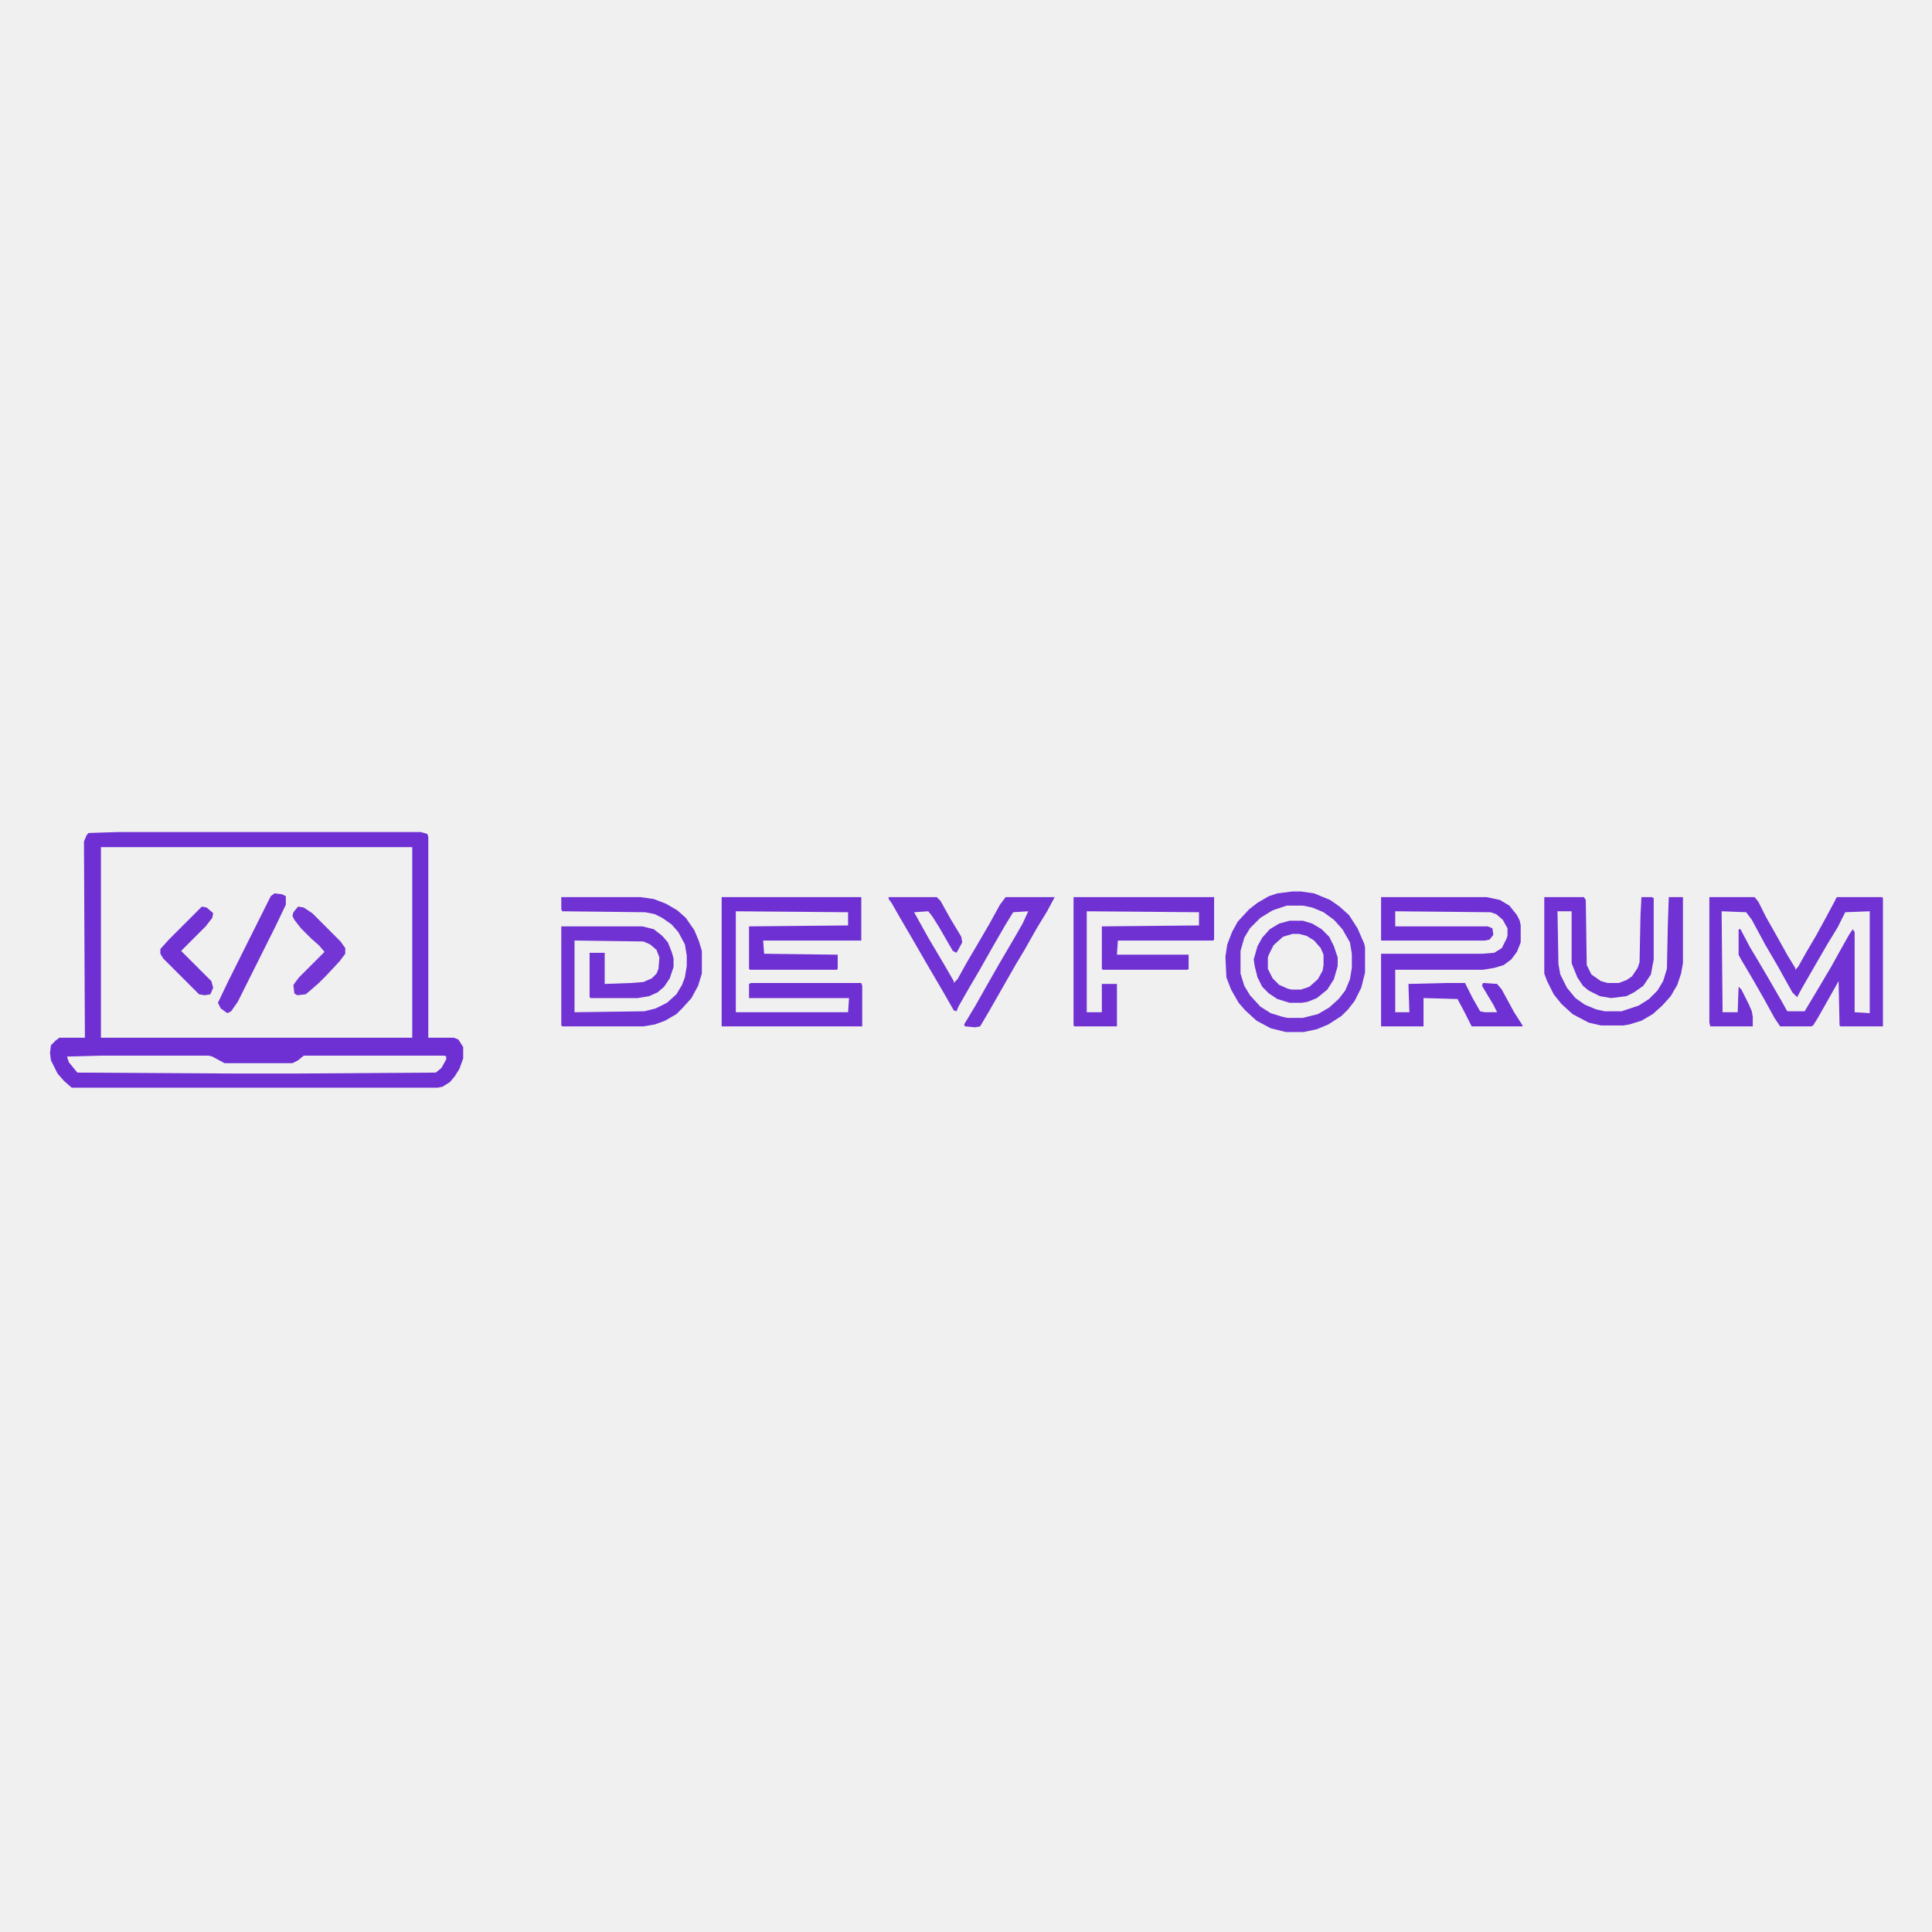
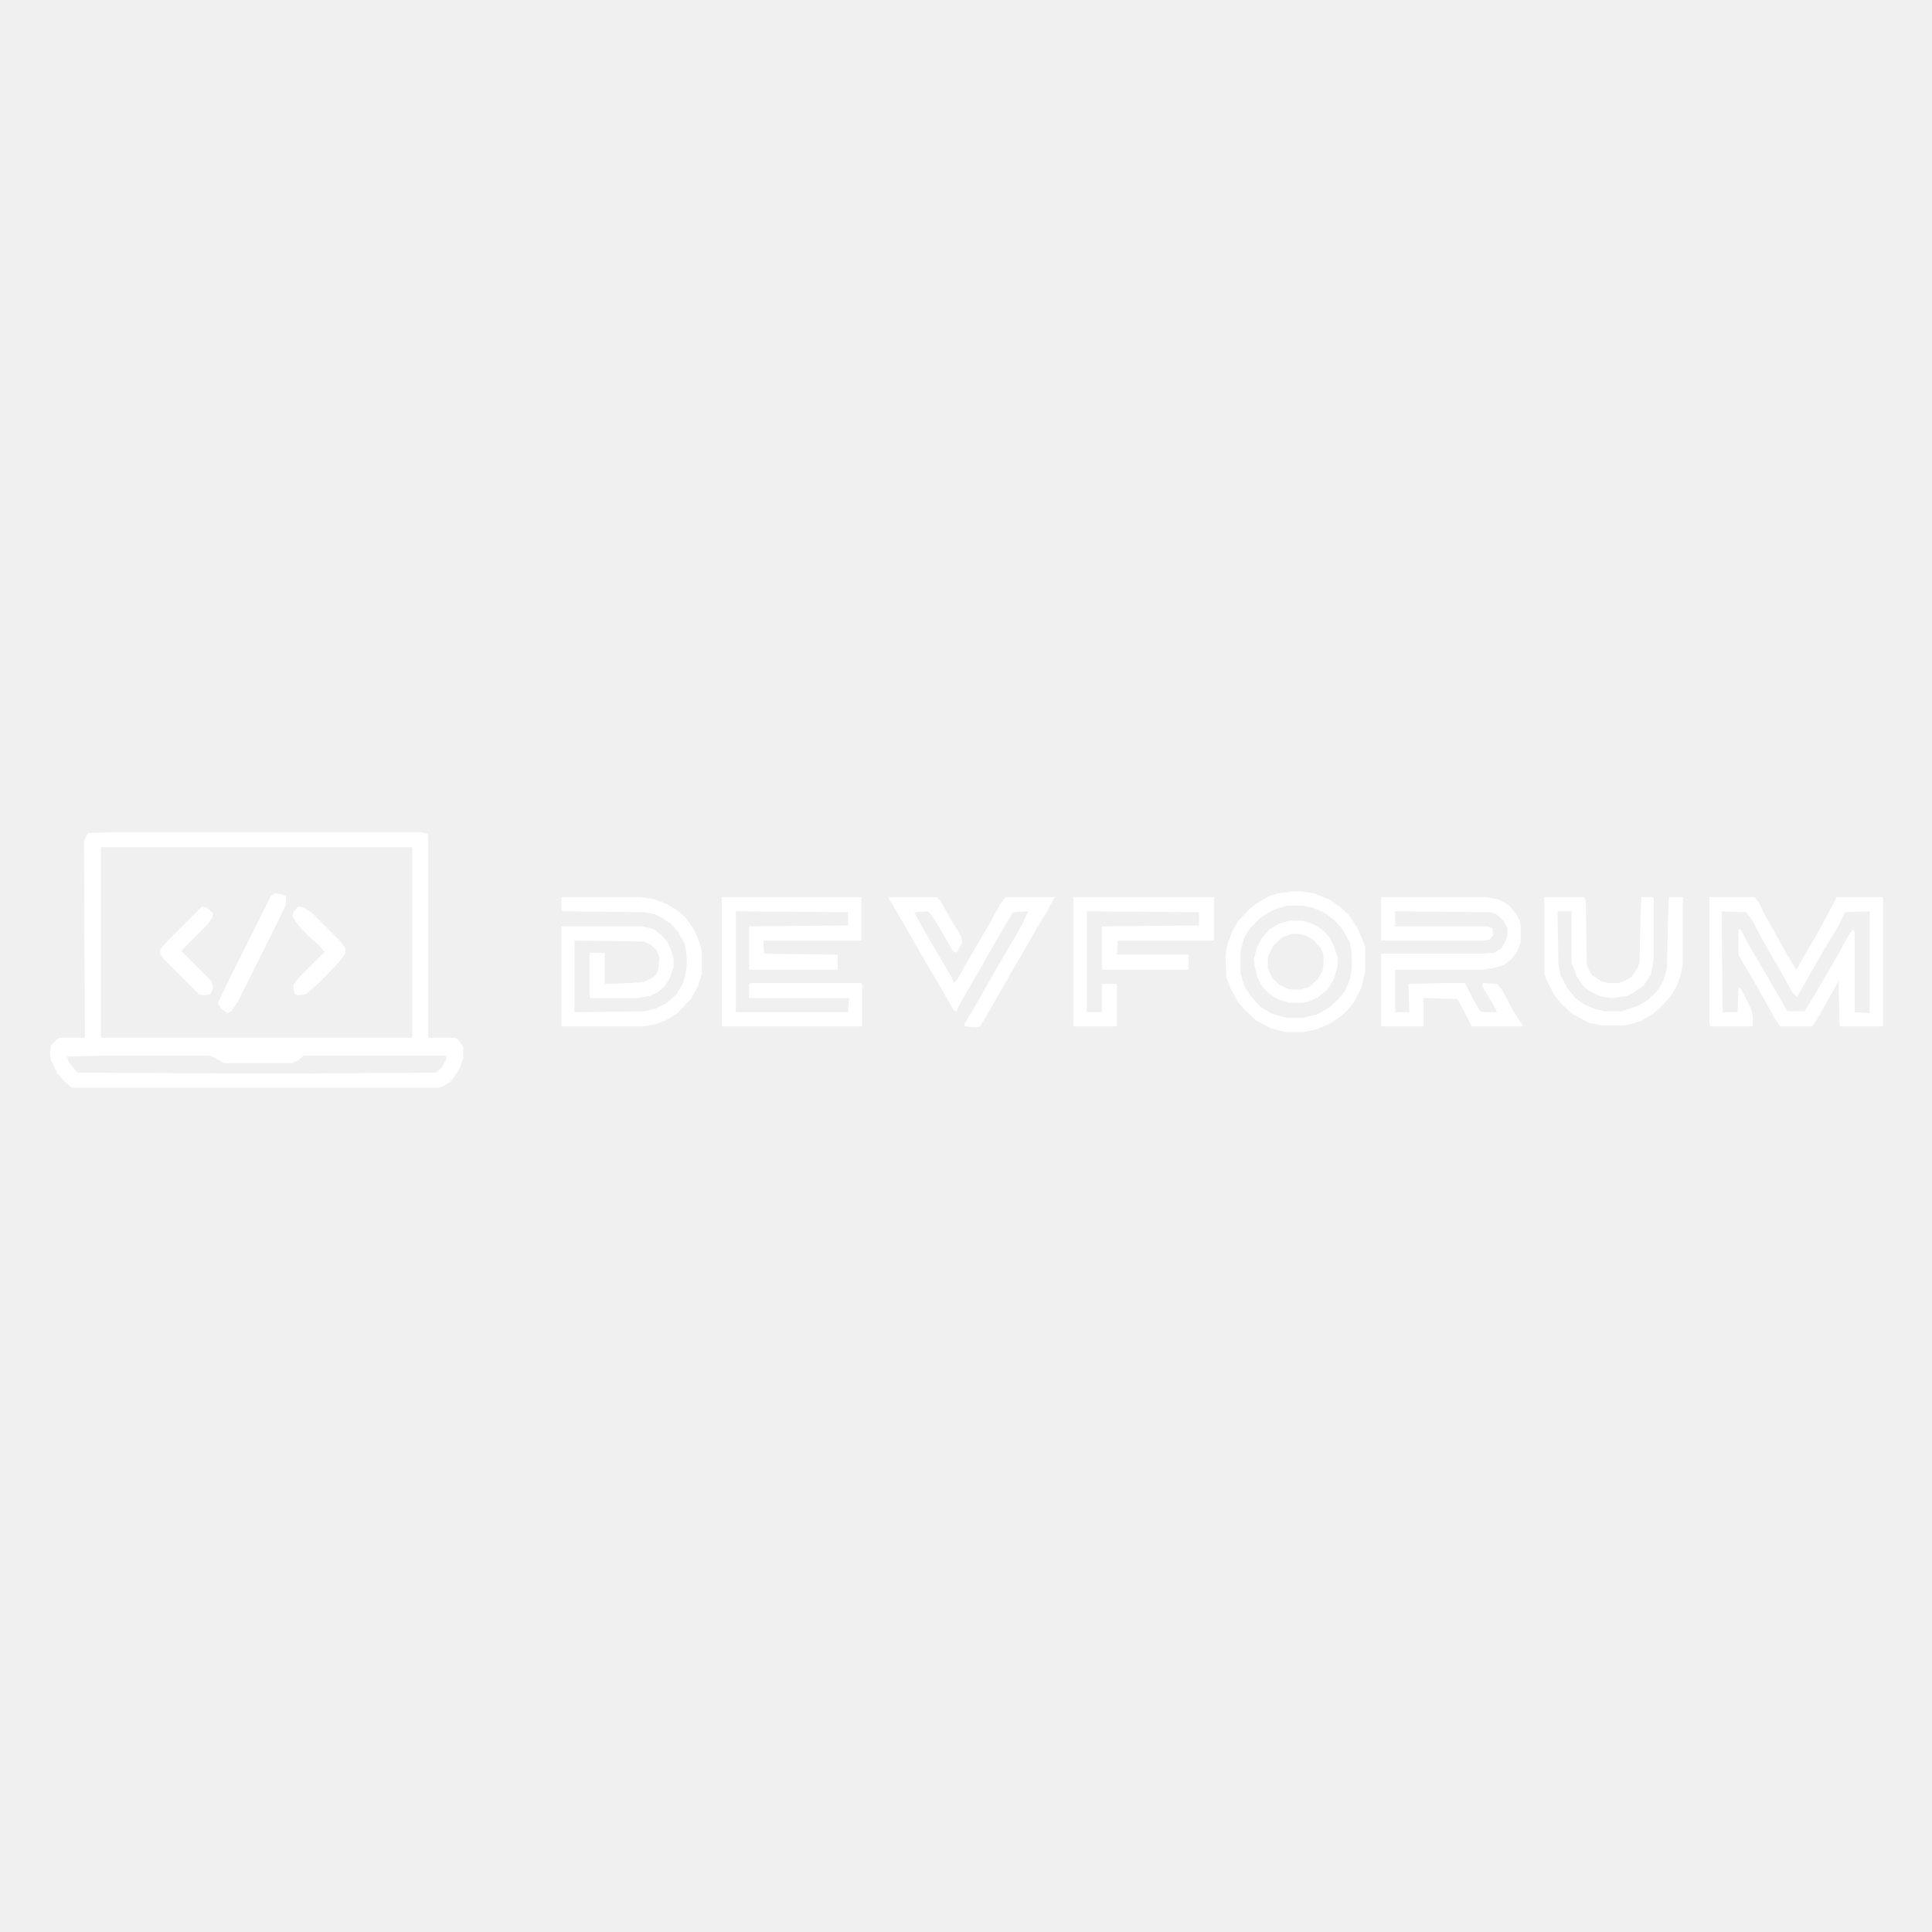
<svg xmlns="http://www.w3.org/2000/svg" version="1.1" viewBox="0 0 2048 522" width="1280" height="1280">
-   <path transform="translate(125,119)" d="m0 0h321l7 2 1 3v213h27l5 2 5 8v12l-4 11-5 8-5 6-8 5-5 1h-388l-8-7-7-8-7-14-1-8 1-8 5-5 4-3h27l-1-208 3-7 2-2zm-18 16v202h330v-202zm0 221-36 1 2 6 9 11 170 1h58l152-1 6-5 5-9v-3l-2-1h-149l-6 5-6 3h-72l-13-7-4-1z" fill="#6F30D3" />
-   <path transform="translate(1812,188)" d="m0 0h48l4 5 8 16 13 23 10 18 8 13v2l3-3 9-16 10-17 12-22 8-15 2-4h48l1 1v136h-45l-1-1-1-47-9 16-13 23-5 8-2 1h-33l-6-9-11-20-12-21-13-22-2-4v-27h2l10 19 9 15 10 17 15 26 5 9 1 1h18l12-20 16-27 10-18 9-16 4-6 2 3v85l16 1v-108l-26 1-8 16-11 18-11 19-15 26-6 11-5-5-15-27-14-24-14-26-6-8-26-1 1 107h16l1-27 3 3 8 16 3 7 1 6v10h-45l-1-4z" fill="#7032D3" />
-   <path transform="translate(765,188)" d="m0 0h148v46h-104l1 14 78 1v15l-1 1h-92l-1-1v-45l105-1v-14l-119-1v107h119l1-15h-106v-15l2-1h117l1 3v43h-149z" fill="#6F30D3" />
-   <path transform="translate(1464,188)" d="m0 0h112l14 3 10 6 8 10 3 6 1 5v18l-4 10-6 8-8 6-10 3-12 2h-93v45h15l-1-30 41-1h19l8 16 8 14 5 1h13l-4-8-12-20 1-3 15 1 5 6 13 24 9 14v1h-54l-8-16-7-13-36-1v30h-45v-77h107l13-1 8-5 5-10 1-3v-8l-5-9-7-6-6-2-101-1v16h98l5 2 1 7-4 5-5 1h-110z" fill="#6F31D3" />
-   <path transform="translate(595,188)" d="m0 0h84l14 2 13 5 12 7 9 8 9 13 5 12 3 10v24l-4 13-7 13-9 10-7 7-12 7-11 4-12 2h-86l-1-1v-105h86l12 3 9 7 6 7 4 10 2 7v9l-4 12-6 9-7 6-9 4-12 2h-50l-1-1v-47h16v33l28-1 13-1 9-4 5-5 2-5 1-12-3-8-7-6-7-3-73-1v76l74-1 12-3 12-6 10-9 6-10 3-8 2-12v-11l-2-12-7-13-7-8-10-7-8-4-10-2-88-1-1-2z" fill="#7032D3" />
-   <path transform="translate(1138,188)" d="m0 0h149v45l-1 1h-101l-1 15h76v15l-1 1h-90l-1-1v-45l103-1v-14l-119-1v107h16v-30h16v45h-45l-1-1z" fill="#7031D3" />
-   <path transform="translate(1637,188)" d="m0 0h42l2 3 1 69 5 10 10 7 7 2h12l8-3 6-4 6-9 2-6 1-50 1-19h11l2 1v65l-3 16-8 12-10 7-8 4-16 2-12-2-12-6-6-5-6-9-6-15v-55h-15l1 56 2 11 7 14 9 11 10 7 12 5 9 2h18l18-6 11-7 9-9 6-10 4-13 1-48 1-28h15v70l-2 11-4 12-7 12-9 10-10 9-12 7-13 4-6 1h-24l-13-3-17-9-12-11-8-10-7-14-3-8z" fill="#7032D3" />
-   <path transform="translate(942,188)" d="m0 0h51l4 4 10 18 12 20 1 6-6 11-4-2-15-26-7-11-4-5-15 1 15 27 16 27 11 19v2l4-4 10-18 10-17 14-24 11-20 6-8h52l-8 15-11 18-13 23-9 15-28 49-10 17-5 1-11-1-1-2 12-20 13-23 12-21 17-29 8-14 6-13-16 1-8 13-15 26-13 23-10 17-12 21-2 5-3-1-12-21-17-29-15-26-14-24-8-14-3-4z" fill="#7133D3" />
-   <path transform="translate(1370,182)" d="m0 0h9l14 2 17 7 10 7 10 9 9 14 7 16 1 4v27l-4 16-7 14-7 9-7 7-14 9-12 5-14 3h-19l-16-4-15-8-12-11-7-8-8-14-5-13-1-22 2-13 5-13 6-11 12-13 9-7 12-7 9-3zm-6 15-15 5-13 8-11 11-6 10-4 14v24l4 13 6 10 11 12 11 7 13 4 5 1h16l16-4 12-7 10-9 7-9 5-12 2-12v-15l-2-12-8-14-9-10-11-8-12-5-10-2z" fill="#7235D4" />
-   <path transform="translate(1367,213)" d="m0 0h14l10 3 10 6 8 8 5 10 4 12v9l-4 14-7 11-11 9-10 4-6 1h-13l-13-4-9-6-7-7-5-10-3-12-1-7 4-14 5-9 8-9 10-6zm3 14-10 3-10 9-5 10-1 3v12l5 10 7 7 9 4 4 1h10l9-3 9-8 5-9 1-6v-11l-3-7-7-8-8-5-8-2z" fill="#7133D3" />
-   <path transform="translate(291,184)" d="m0 0 8 1 4 2v9l-11 23-40 80-7 10-4 2-7-5-3-6 11-23 45-90z" fill="#7133D3" />
-   <path transform="translate(316,198)" d="m0 0 6 1 9 6 30 30 5 7v6l-6 8-14 15-8 8-8 7-6 5-9 1-3-2-1-9 6-8 27-27-6-7-8-7-11-11-7-9-2-4 1-4z" fill="#7336D4" />
-   <path transform="translate(214,198)" d="m0 0 5 1 7 6-1 5-7 9-26 26 32 32 2 7-3 7-6 1-6-1-38-38-3-5v-5l9-10z" fill="#7032D3" />
+   <path transform="translate(125,119)" d="m0 0h321l7 2 1 3v213h27l5 2 5 8v12l-4 11-5 8-5 6-8 5-5 1h-388l-8-7-7-8-7-14-1-8 1-8 5-5 4-3h27l-1-208 3-7 2-2zm-18 16v202h330v-202zm0 221-36 1 2 6 9 11 170 1h58l152-1 6-5 5-9v-3l-2-1h-149l-6 5-6 3h-72l-13-7-4-1z" fill="#FFFFFF" />
+   <path transform="translate(1812,188)" d="m0 0h48l4 5 8 16 13 23 10 18 8 13v2l3-3 9-16 10-17 12-22 8-15 2-4h48l1 1v136h-45l-1-1-1-47-9 16-13 23-5 8-2 1h-33l-6-9-11-20-12-21-13-22-2-4v-27h2l10 19 9 15 10 17 15 26 5 9 1 1h18l12-20 16-27 10-18 9-16 4-6 2 3v85l16 1v-108l-26 1-8 16-11 18-11 19-15 26-6 11-5-5-15-27-14-24-14-26-6-8-26-1 1 107h16l1-27 3 3 8 16 3 7 1 6v10h-45l-1-4z" fill="#FFFFFF" />
+   <path transform="translate(765,188)" d="m0 0h148v46h-104l1 14 78 1v15l-1 1h-92l-1-1v-45l105-1v-14l-119-1v107h119l1-15h-106v-15l2-1h117l1 3v43h-149z" fill="#FFFFFF" />
+   <path transform="translate(1464,188)" d="m0 0h112l14 3 10 6 8 10 3 6 1 5v18l-4 10-6 8-8 6-10 3-12 2h-93v45h15l-1-30 41-1h19l8 16 8 14 5 1h13l-4-8-12-20 1-3 15 1 5 6 13 24 9 14v1h-54l-8-16-7-13-36-1v30h-45v-77h107l13-1 8-5 5-10 1-3v-8l-5-9-7-6-6-2-101-1v16h98l5 2 1 7-4 5-5 1h-110z" fill="#FFFFFF" />
+   <path transform="translate(595,188)" d="m0 0h84l14 2 13 5 12 7 9 8 9 13 5 12 3 10v24l-4 13-7 13-9 10-7 7-12 7-11 4-12 2h-86l-1-1v-105h86l12 3 9 7 6 7 4 10 2 7v9l-4 12-6 9-7 6-9 4-12 2h-50l-1-1v-47h16v33l28-1 13-1 9-4 5-5 2-5 1-12-3-8-7-6-7-3-73-1v76l74-1 12-3 12-6 10-9 6-10 3-8 2-12v-11l-2-12-7-13-7-8-10-7-8-4-10-2-88-1-1-2z" fill="#FFFFFF" />
+   <path transform="translate(1138,188)" d="m0 0h149v45l-1 1h-101l-1 15h76v15l-1 1h-90l-1-1v-45l103-1v-14l-119-1v107h16v-30h16v45h-45l-1-1z" fill="#FFFFFF" />
+   <path transform="translate(1637,188)" d="m0 0h42l2 3 1 69 5 10 10 7 7 2h12l8-3 6-4 6-9 2-6 1-50 1-19h11l2 1v65l-3 16-8 12-10 7-8 4-16 2-12-2-12-6-6-5-6-9-6-15v-55h-15l1 56 2 11 7 14 9 11 10 7 12 5 9 2h18l18-6 11-7 9-9 6-10 4-13 1-48 1-28h15v70l-2 11-4 12-7 12-9 10-10 9-12 7-13 4-6 1h-24l-13-3-17-9-12-11-8-10-7-14-3-8z" fill="#FFFFFF" />
+   <path transform="translate(942,188)" d="m0 0h51l4 4 10 18 12 20 1 6-6 11-4-2-15-26-7-11-4-5-15 1 15 27 16 27 11 19v2l4-4 10-18 10-17 14-24 11-20 6-8h52l-8 15-11 18-13 23-9 15-28 49-10 17-5 1-11-1-1-2 12-20 13-23 12-21 17-29 8-14 6-13-16 1-8 13-15 26-13 23-10 17-12 21-2 5-3-1-12-21-17-29-15-26-14-24-8-14-3-4z" fill="#FFFFFF" />
+   <path transform="translate(1370,182)" d="m0 0h9l14 2 17 7 10 7 10 9 9 14 7 16 1 4v27l-4 16-7 14-7 9-7 7-14 9-12 5-14 3h-19l-16-4-15-8-12-11-7-8-8-14-5-13-1-22 2-13 5-13 6-11 12-13 9-7 12-7 9-3zm-6 15-15 5-13 8-11 11-6 10-4 14v24l4 13 6 10 11 12 11 7 13 4 5 1h16l16-4 12-7 10-9 7-9 5-12 2-12v-15l-2-12-8-14-9-10-11-8-12-5-10-2z" fill="#FFFFFF" />
+   <path transform="translate(1367,213)" d="m0 0h14l10 3 10 6 8 8 5 10 4 12v9l-4 14-7 11-11 9-10 4-6 1h-13l-13-4-9-6-7-7-5-10-3-12-1-7 4-14 5-9 8-9 10-6zm3 14-10 3-10 9-5 10-1 3v12l5 10 7 7 9 4 4 1h10l9-3 9-8 5-9 1-6v-11l-3-7-7-8-8-5-8-2z" fill="#FFFFFF" />
+   <path transform="translate(291,184)" d="m0 0 8 1 4 2v9l-11 23-40 80-7 10-4 2-7-5-3-6 11-23 45-90z" fill="#FFFFFF" />
+   <path transform="translate(316,198)" d="m0 0 6 1 9 6 30 30 5 7v6l-6 8-14 15-8 8-8 7-6 5-9 1-3-2-1-9 6-8 27-27-6-7-8-7-11-11-7-9-2-4 1-4z" fill="#FFFFFF" />
+   <path transform="translate(214,198)" d="m0 0 5 1 7 6-1 5-7 9-26 26 32 32 2 7-3 7-6 1-6-1-38-38-3-5v-5l9-10z" fill="#FFFFFF" />
</svg>
